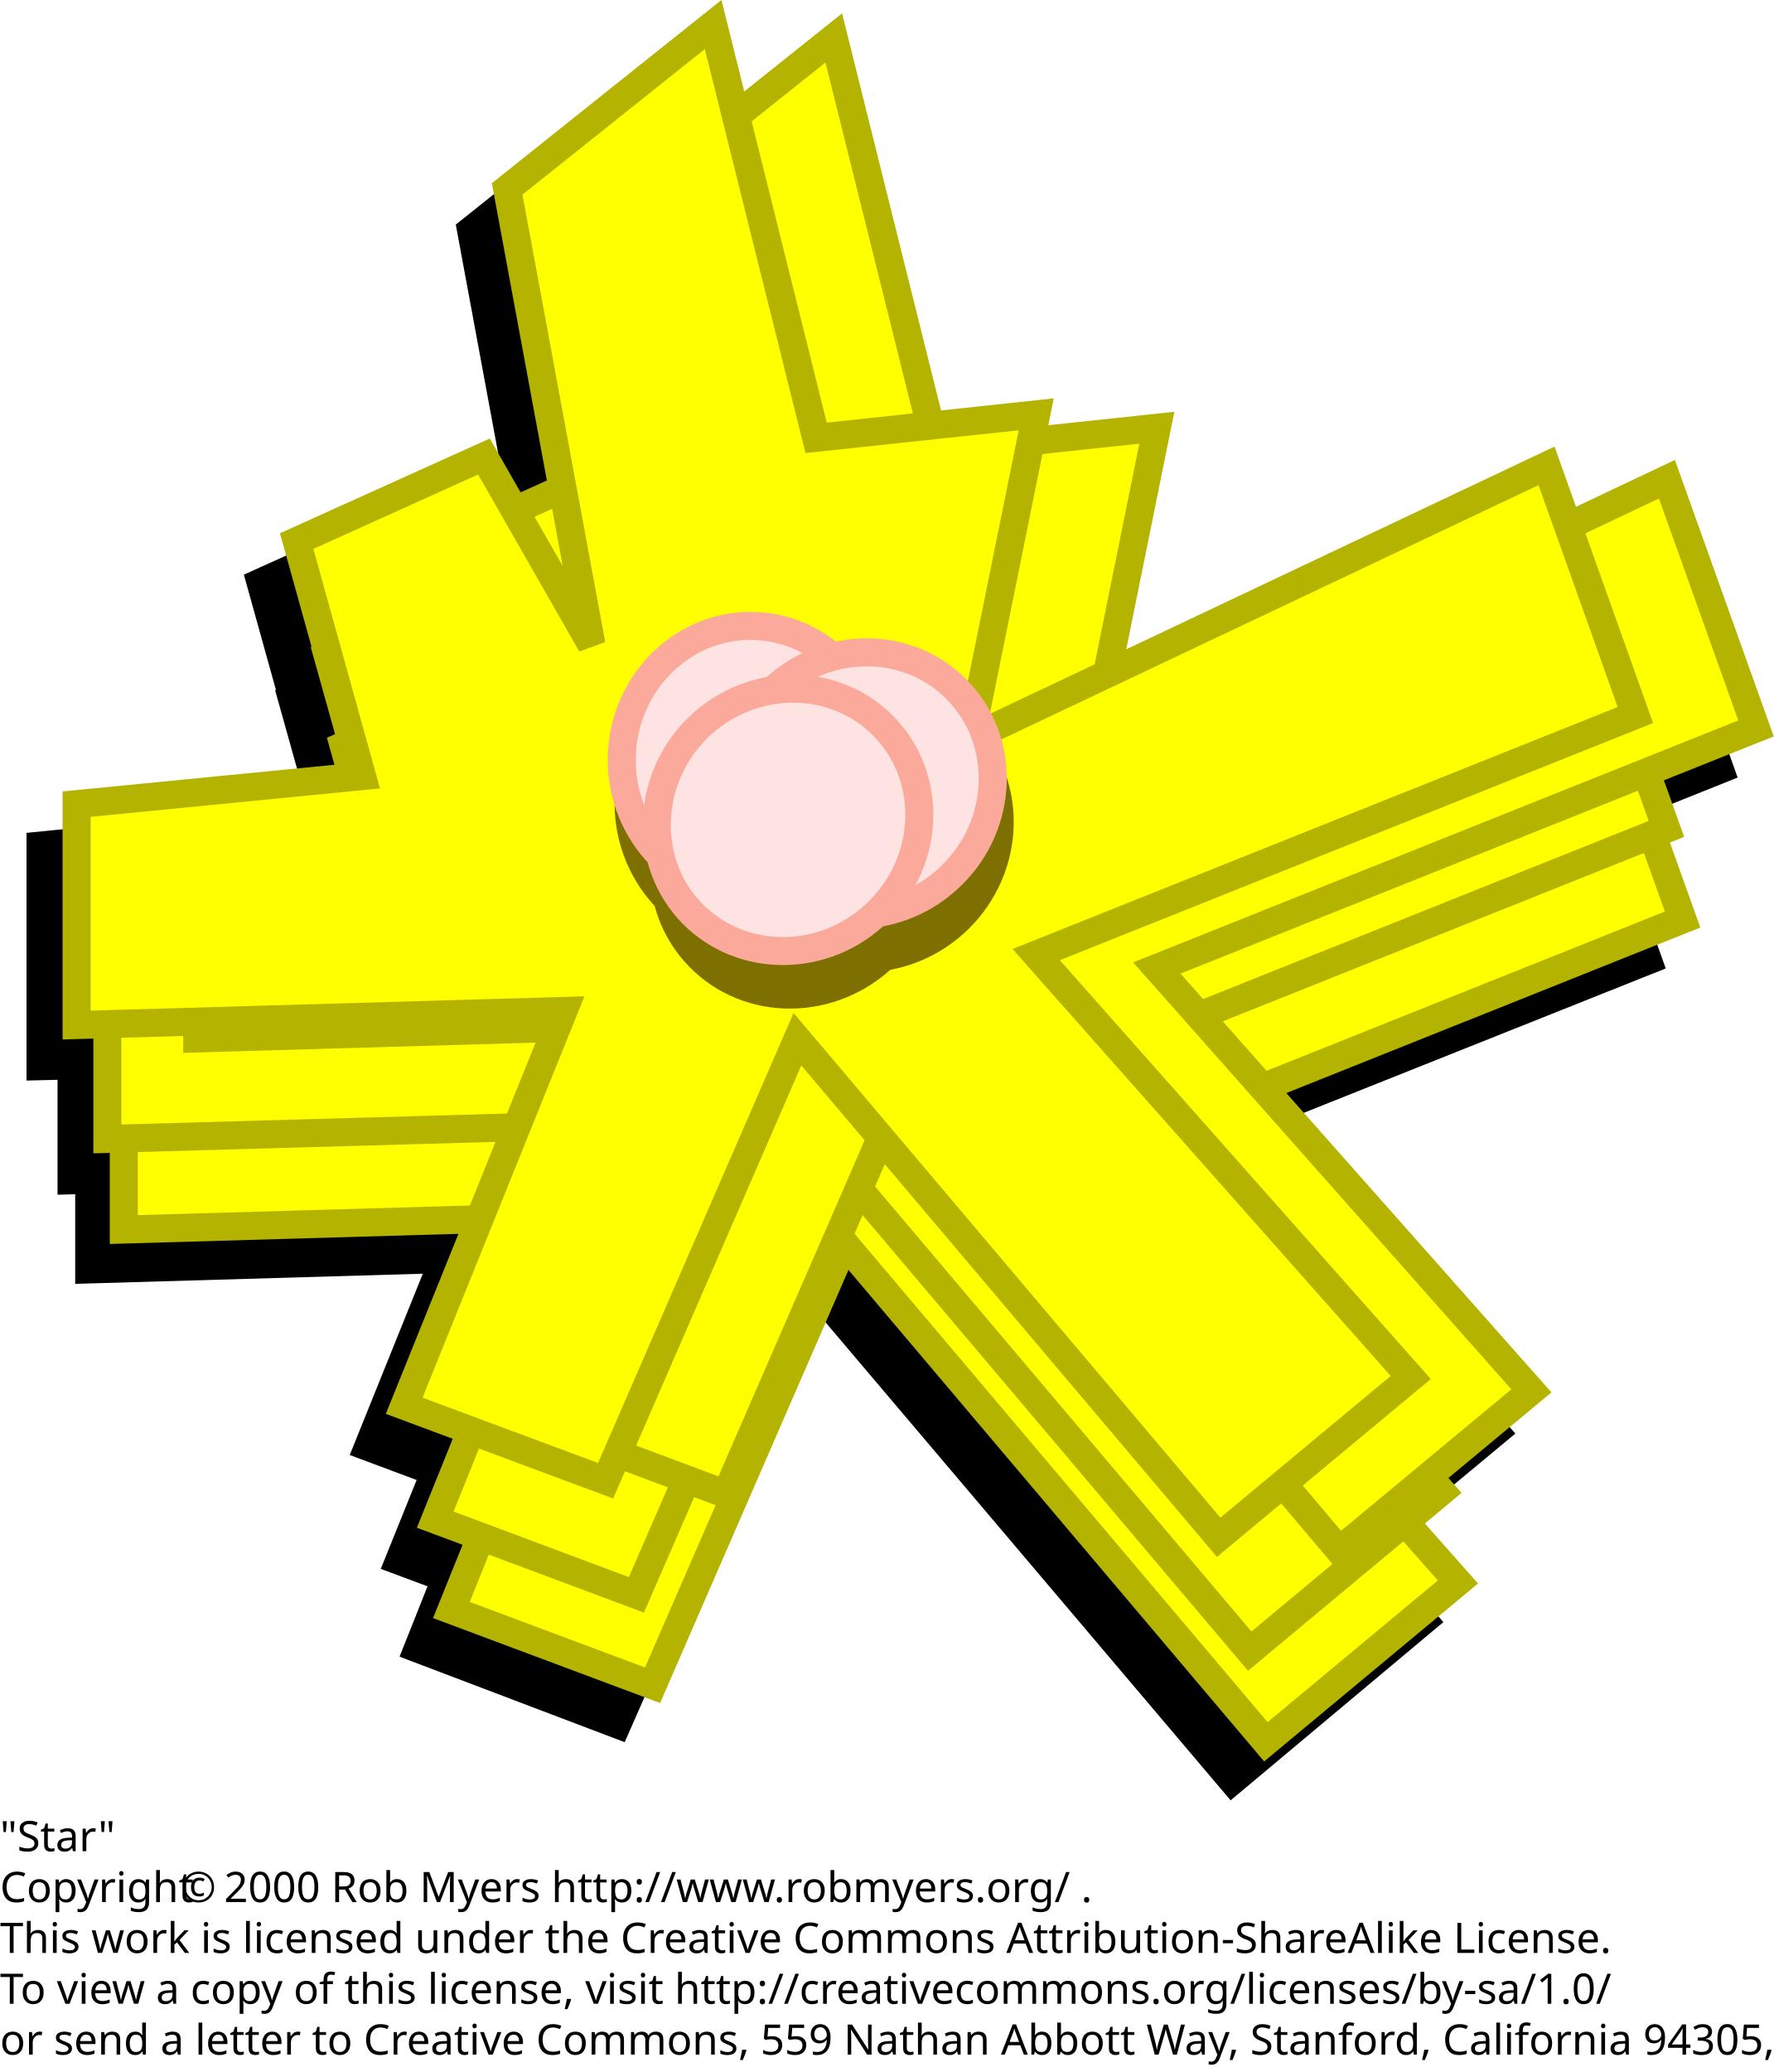
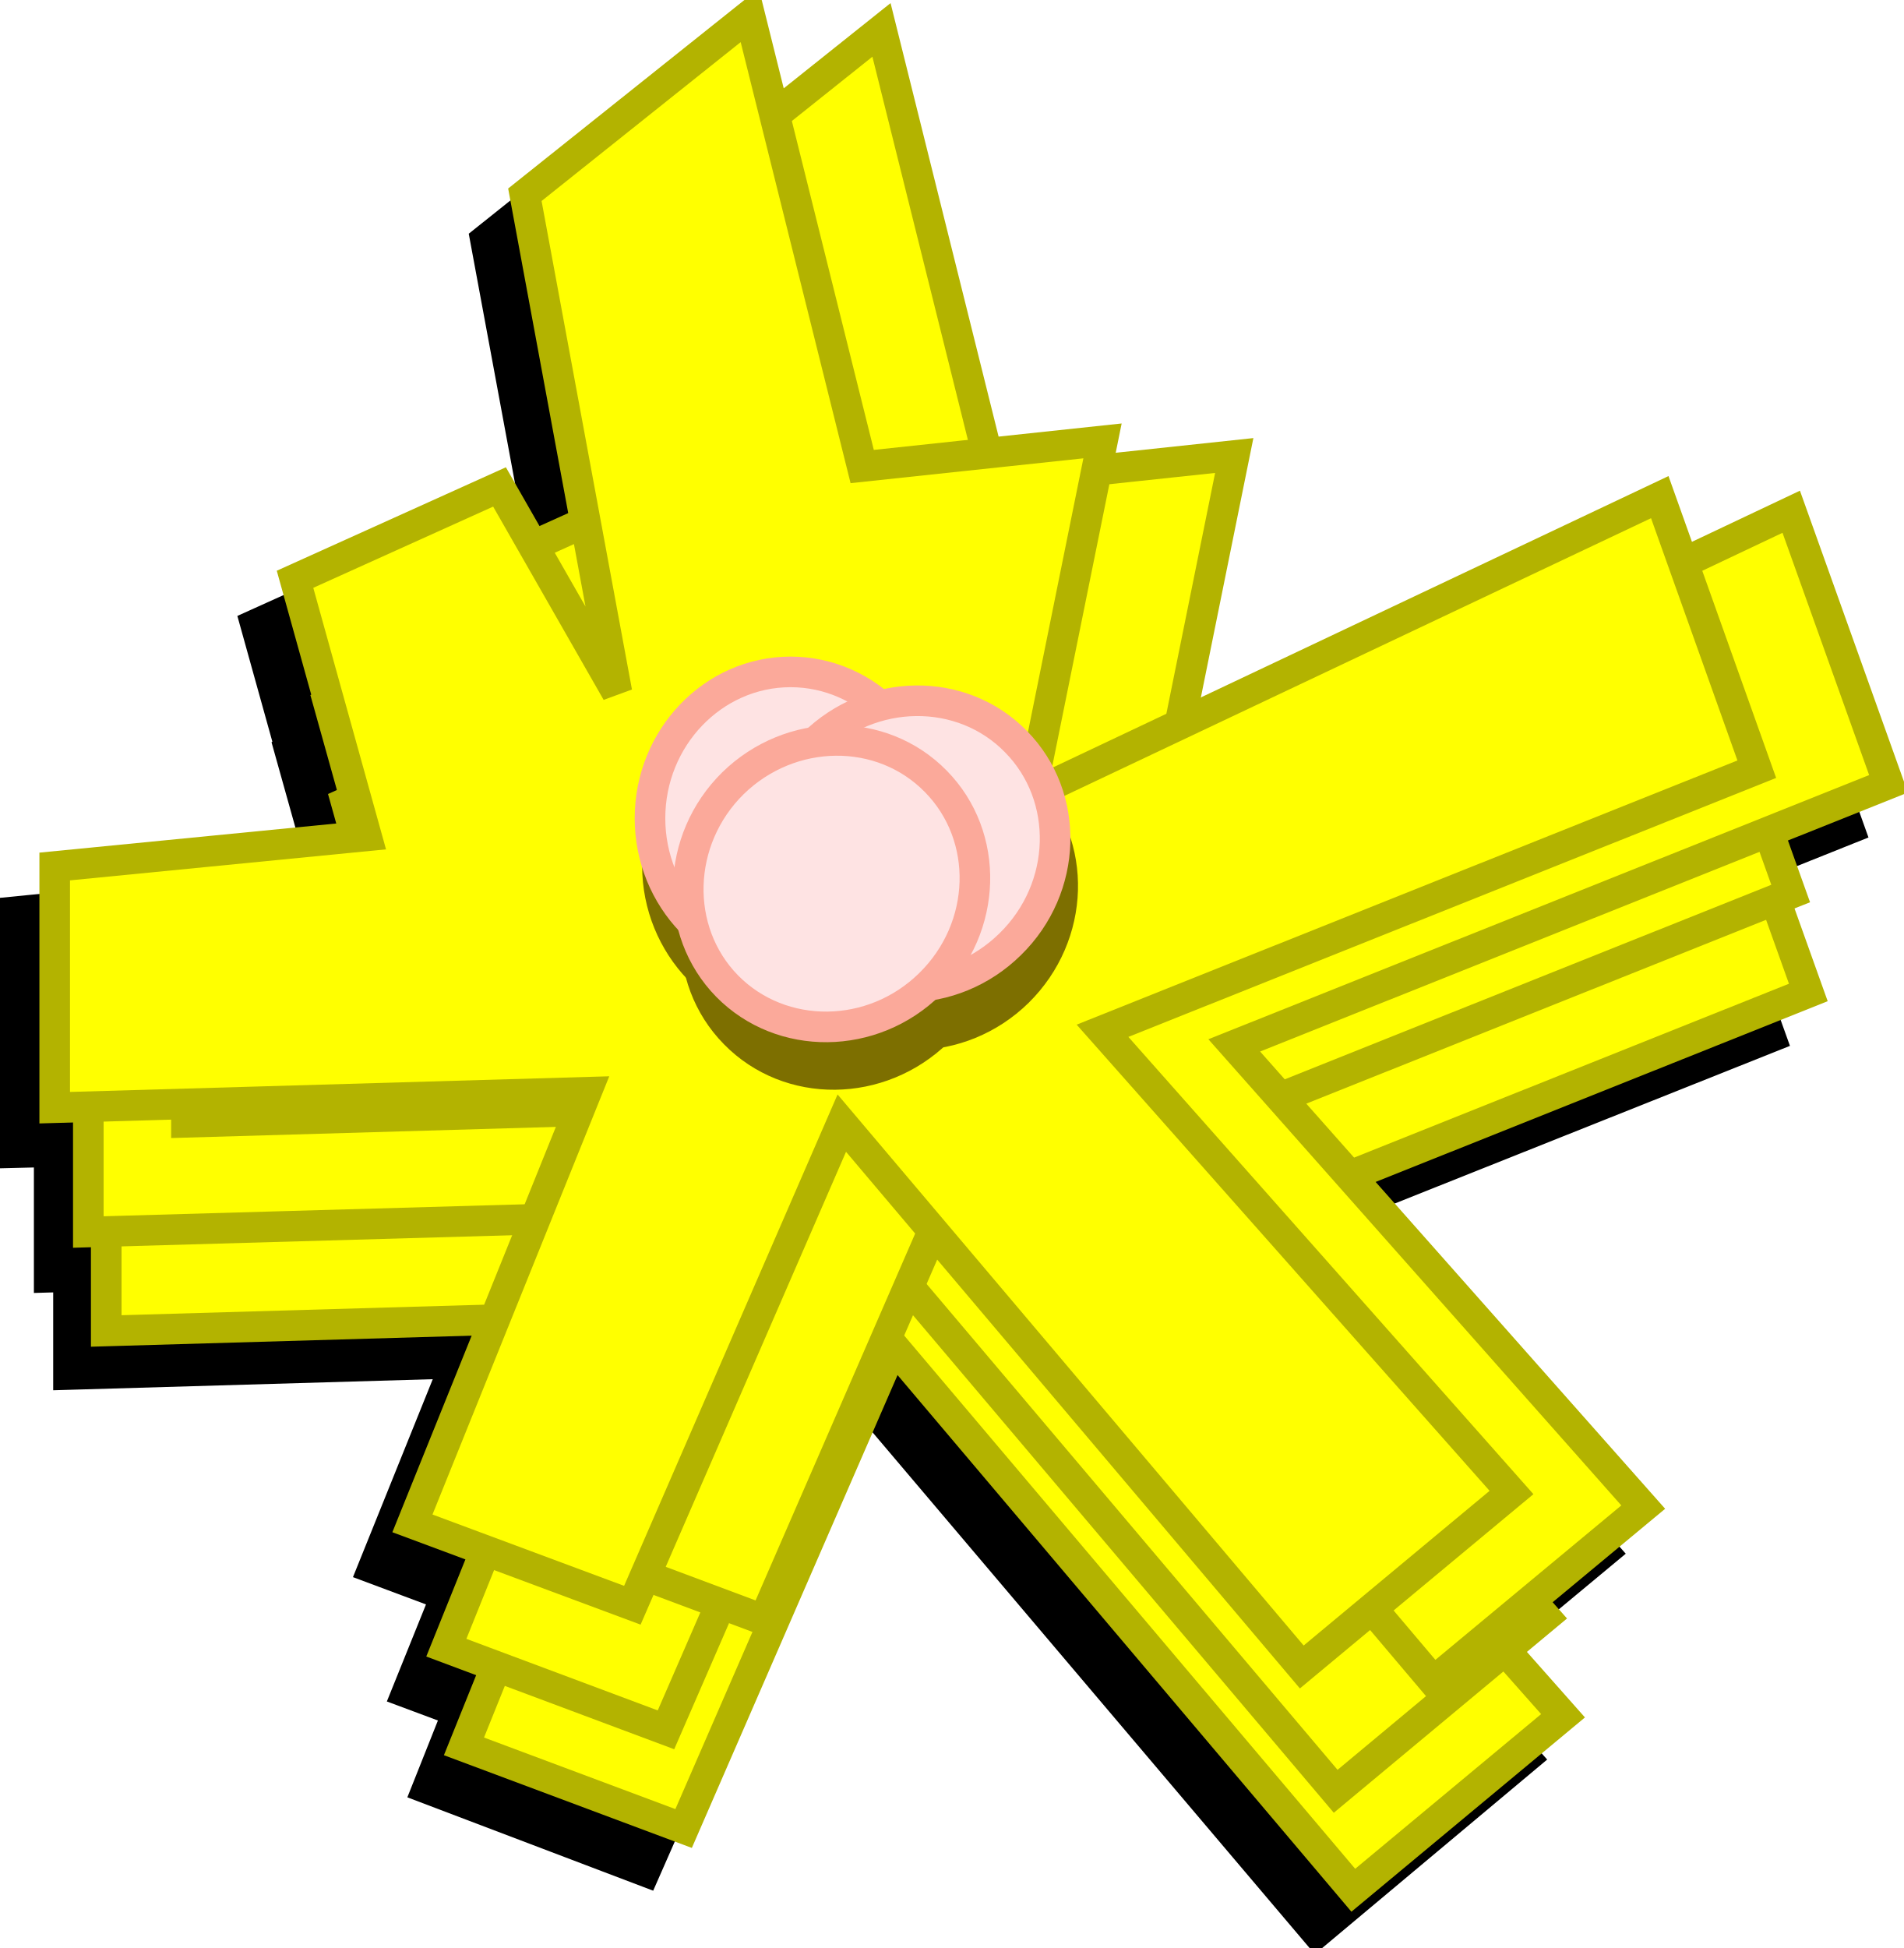
- <svg xmlns="http://www.w3.org/2000/svg" width="505.995" height="590.923" viewBox="0 0 505.995 590.923" style="overflow:visible;enable-background:new 0 0 505.995 590.923" xml:space="preserve">
-   <style type="text/css">
+ <svg xmlns="http://www.w3.org/2000/svg" width="497.374" height="508.823" viewBox="0 0 505.995 590.923" style="overflow:visible" xml:space="preserve" id="svg2733" version="1.0">
+   <defs id="defs2785" />
+   <style type="text/css" id="style2735">
	
		@font-face{font-family:'Times-Roman';src:url(D8027036.cef)}
	
	</style>
-   <g id="Layer_1">
-     <text transform="matrix(1 0 0 1 0 527.96)">
-       <tspan x="0" y="0" style="font-family:'Times-Roman'; font-size:12;">"Star"</tspan>
-       <tspan x="0" y="14.5" style="font-family:'Times-Roman'; font-size:12;">Copyright </tspan>
-       <tspan x="51.668" y="14.5" style="font-family:'Times-Roman'; font-size:12;">©</tspan>
-       <tspan x="60.785" y="14.5" style="font-family:'Times-Roman'; font-size:12;"> 2000 Rob Myers http://www.robmyers.org/ .</tspan>
-       <tspan x="0" y="29" style="font-family:'Times-Roman'; font-size:12;">This work is licensed under the Creative Commons Attribution-ShareAlike License.</tspan>
-       <tspan x="0" y="43.5" style="font-family:'Times-Roman'; font-size:12;">To view a copy of this license, visit http://creativecommons.org/licenses/by-sa/1.0/ </tspan>
-       <tspan x="0" y="58" style="font-family:'Times-Roman'; font-size:12;">or send a letter to Creative Commons, 559 Nathan Abbott Way, Stanford, California 94305, USA.</tspan>
-     </text>
-     <g>
-       <g>
-         <path style="stroke:#000000;stroke-width:7.992;" d="M199.688,44.876l27.864-22.32l27.576,110.592l30.168-3.24l-1.512,7.632      l35.928-3.815l-14.185,70.271l125.353-59.328l6.12,17.137l28.296-13.32l25.345,70.992l-31.32,12.527l5.76,16.128l-3.672,1.513      l8.712,24.264L349.88,321.86l76.681,86.544l-29.377,24.408l3.816,4.248l-9.936,8.279l14.976,16.849l-54.504,45.647      L231.368,366.068L176.072,491.78l-56.88-21.6l7.992-20.089l-13.32-4.968l10.224-25.344l-19.08-7.128l21.6-53.568l-101.16,2.952      v-25.56l-5.04,0.144v-32.76l-8.856,0.216v-62.928l79.056-7.848l-2.664-9.072l2.088-0.937l-6.912-24.695l0.216-0.145l-9-32.328      l53.424-24.12l8.784,15.336l13.68-6.191l-15.84-85.464l58.824-46.944L199.688,44.876z" />
-         <g>
-           <path style="fill:#FFFF00;stroke:#B3B300;stroke-width:7.992;" d="M158.144,112.124l58.752-46.8l29.376,117.864l62.785-6.696       l-18.721,92.448l164.232-77.76l25.416,71.063l-170.928,68.328l106.848,120.6l-54.793,45.576L240.944,354.692L186.152,480.62       l-57.384-21.456l45.36-112.536L35.312,350.66v-63l81.432-7.992l-18.72-67.031l53.424-24.12l30.744,53.64L158.144,112.124z" />
-           <path style="fill:#FFFF00;stroke:#B3B300;stroke-width:7.992;" d="M153.536,86.42l58.752-46.944l29.376,117.864l62.784-6.695       l-18.72,92.447l164.231-77.688l25.416,70.992l-170.928,68.328l106.776,120.6L356.504,470.9L236.336,328.845l-54.792,126       l-57.384-21.456l45.36-112.536l-138.888,3.96v-62.928l81.504-8.064l-18.72-67.032l53.424-24.12l30.744,53.641L153.536,86.42z" />
-           <path style="fill:#FFFF00;stroke:#B3B300;stroke-width:7.992;" d="M179.096,57.692l58.752-46.872l29.376,117.864l62.783-6.696       l-18.72,92.448l164.231-77.761l25.416,71.064l-170.928,68.328l106.848,120.6l-54.791,45.504L261.896,300.188l-54.792,125.928       L149.72,404.66l45.36-112.536l-138.816,4.032v-63l81.432-7.992l-18.72-67.032l53.424-24.119l30.744,53.64L179.096,57.692z" />
-           <path style="fill:#FFFF00;stroke:#B3B300;stroke-width:7.992;" d="M144.68,53.876l58.752-46.872l29.376,117.864l62.784-6.696       l-18.72,92.448l164.304-77.76l25.344,71.063l-170.928,68.328l106.848,120.601l-54.791,45.576L227.48,296.372L172.76,422.3       l-57.456-21.384l45.432-112.607L21.848,292.34v-63l81.432-7.991l-18.648-67.032l53.424-24.12l30.672,53.64L144.68,53.876z" />
-         </g>
+   <g transform="matrix(1.161353,0,0,1.161353,-44.59103,-3.493365)" style="overflow:visible" id="g2754">
+     <g id="g2756">
+       <path id="path2758" d="M 199.688,44.876 L 227.552,22.556 L 255.128,133.148 L 285.296,129.908 L 283.784,137.54 L 319.712,133.725 L 305.527,203.996 L 430.88,144.668 L 437,161.805 L 465.296,148.485 L 490.641,219.477 L 459.321,232.004 L 465.081,248.132 L 461.409,249.645 L 470.121,273.909 L 349.88,321.86 L 426.561,408.404 L 397.184,432.812 L 401,437.06 L 391.064,445.339 L 406.04,462.188 L 351.536,507.835 L 231.368,366.068 L 176.072,491.78 L 119.192,470.18 L 127.184,450.091 L 113.864,445.123 L 124.088,419.779 L 105.008,412.651 L 126.608,359.083 L 25.448,362.035 L 25.448,336.475 L 20.408,336.619 L 20.408,303.859 L 11.552,304.075 L 11.552,241.147 L 90.608,233.299 L 87.944,224.227 L 90.032,223.29 L 83.12,198.595 L 83.336,198.45 L 74.336,166.122 L 127.76,142.002 L 136.544,157.338 L 150.224,151.147 L 134.384,65.683 L 193.208,18.739 L 199.688,44.876 z" style="stroke:#000000;stroke-width:7.992" />
+       <g id="g2760">
+         <path id="path2762" d="M 158.144,112.124 L 216.896,65.324 L 246.272,183.188 L 309.057,176.492 L 290.336,268.94 L 454.568,191.18 L 479.984,262.243 L 309.056,330.571 L 415.904,451.171 L 361.111,496.747 L 240.944,354.692 L 186.152,480.62 L 128.768,459.164 L 174.128,346.628 L 35.312,350.66 L 35.312,287.66 L 116.744,279.668 L 98.024,212.637 L 151.448,188.517 L 182.192,242.157 L 158.144,112.124 z" style="fill:#ffff00;stroke:#b3b300;stroke-width:7.992" />
+         <path id="path2764" d="M 153.536,86.42 L 212.288,39.476 L 241.664,157.34 L 304.448,150.645 L 285.728,243.092 L 449.959,165.404 L 475.375,236.396 L 304.447,304.724 L 411.223,425.324 L 356.504,470.9 L 236.336,328.845 L 181.544,454.845 L 124.16,433.389 L 169.52,320.853 L 30.632,324.813 L 30.632,261.885 L 112.136,253.821 L 93.416,186.789 L 146.84,162.669 L 177.584,216.31 L 153.536,86.42 z" style="fill:#ffff00;stroke:#b3b300;stroke-width:7.992" />
+         <path id="path2766" d="M 179.096,57.692 L 237.848,10.82 L 267.224,128.684 L 330.007,121.988 L 311.287,214.436 L 475.518,136.675 L 500.934,207.739 L 330.006,276.067 L 436.854,396.667 L 382.063,442.171 L 261.896,300.188 L 207.104,426.116 L 149.72,404.66 L 195.08,292.124 L 56.264,296.156 L 56.264,233.156 L 137.696,225.164 L 118.976,158.132 L 172.4,134.013 L 203.144,187.653 L 179.096,57.692 z" style="fill:#ffff00;stroke:#b3b300;stroke-width:7.992" />
+         <path id="path2768" d="M 144.68,53.876 L 203.432,7.004 L 232.808,124.868 L 295.592,118.172 L 276.872,210.62 L 441.176,132.86 L 466.52,203.923 L 295.592,272.251 L 402.44,392.852 L 347.649,438.428 L 227.48,296.372 L 172.76,422.3 L 115.304,400.916 L 160.736,288.309 L 21.848,292.34 L 21.848,229.34 L 103.28,221.349 L 84.632,154.317 L 138.056,130.197 L 168.728,183.837 L 144.68,53.876 z" style="fill:#ffff00;stroke:#b3b300;stroke-width:7.992" />
      </g>
-       <g>
-         <path style="fill:#7D6F00;stroke:#7D6F00;stroke-width:7.992;" d="M216.032,190.964c20.232,0,36.792,17.137,36.792,38.16      c0,21.024-16.56,38.232-36.792,38.232c-20.16,0-36.72-17.208-36.72-38.232C179.312,208.101,195.872,190.964,216.032,190.964z" />
-         <path style="fill:#7D6F00;stroke:#7D6F00;stroke-width:7.992;" d="M220.496,262.677c-14.184-14.473-13.464-38.232,1.512-52.992      c15.048-14.761,38.809-14.977,52.992-0.576c14.184,14.472,13.464,38.231-1.512,52.992      C258.512,276.788,234.68,277.076,220.496,262.677z" />
-         <path style="fill:#7D6F00;stroke:#7D6F00;stroke-width:7.992;" d="M199.544,272.973c-14.184-14.4-13.464-38.16,1.512-52.92      c14.976-14.761,38.808-14.977,52.992-0.576c14.185,14.472,13.464,38.231-1.512,52.992      C237.488,287.156,213.728,287.444,199.544,272.973z" />
-       </g>
-       <path style="fill:#FEE3E3;stroke:#FBA99A;stroke-width:7.992;" d="M214.088,178.508c20.232,0,36.72,17.208,36.72,38.232     s-16.488,38.16-36.72,38.16s-36.72-17.136-36.72-38.16S193.856,178.508,214.088,178.508z" />
-       <path style="fill:#FEE3E3;stroke:#FBA99A;stroke-width:7.992;" d="M218.552,250.221c-14.184-14.4-13.536-38.232,1.512-52.92     c14.976-14.761,38.808-15.049,52.92-0.576c14.184,14.399,13.535,38.231-1.512,52.92     C256.496,264.404,232.664,264.62,218.552,250.221z" />
-       <path style="fill:#FEE3E3;stroke:#FBA99A;stroke-width:7.992;" d="M197.528,260.588c-14.112-14.399-13.464-38.231,1.512-52.991     c15.048-14.688,38.808-14.977,52.992-0.505c14.184,14.4,13.536,38.16-1.512,52.921     C235.544,274.772,211.712,274.988,197.528,260.588z" />
    </g>
+     <g id="g2770">
+       <path id="path2772" d="M 216.032,190.964 C 236.264,190.964 252.824,208.101 252.824,229.124 C 252.824,250.148 236.264,267.356 216.032,267.356 C 195.872,267.356 179.312,250.148 179.312,229.124 C 179.312,208.101 195.872,190.964 216.032,190.964 z" style="fill:#7d6f00;stroke:#7d6f00;stroke-width:7.992" />
+       <path id="path2774" d="M 220.496,262.677 C 206.312,248.204 207.032,224.445 222.008,209.685 C 237.056,194.924 260.817,194.708 275,209.109 C 289.184,223.581 288.464,247.34 273.488,262.101 C 258.512,276.788 234.68,277.076 220.496,262.677 z" style="fill:#7d6f00;stroke:#7d6f00;stroke-width:7.992" />
+       <path id="path2776" d="M 199.544,272.973 C 185.36,258.573 186.08,234.813 201.056,220.053 C 216.032,205.292 239.864,205.076 254.048,219.477 C 268.233,233.949 267.512,257.708 252.536,272.469 C 237.488,287.156 213.728,287.444 199.544,272.973 z" style="fill:#7d6f00;stroke:#7d6f00;stroke-width:7.992" />
+     </g>
+     <path id="path2778" d="M 214.088,178.508 C 234.32,178.508 250.808,195.716 250.808,216.74 C 250.808,237.764 234.32,254.9 214.088,254.9 C 193.856,254.9 177.368,237.764 177.368,216.74 C 177.368,195.716 193.856,178.508 214.088,178.508 z" style="fill:#fee3e3;stroke:#fba99a;stroke-width:7.992" />
+     <path id="path2780" d="M 218.552,250.221 C 204.368,235.821 205.016,211.989 220.064,197.301 C 235.04,182.54 258.872,182.252 272.984,196.725 C 287.168,211.124 286.519,234.956 271.472,249.645 C 256.496,264.404 232.664,264.62 218.552,250.221 z" style="fill:#fee3e3;stroke:#fba99a;stroke-width:7.992" />
+     <path id="path2782" d="M 197.528,260.588 C 183.416,246.189 184.064,222.357 199.04,207.597 C 214.088,192.909 237.848,192.62 252.032,207.092 C 266.216,221.492 265.568,245.252 250.52,260.013 C 235.544,274.772 211.712,274.988 197.528,260.588 z" style="fill:#fee3e3;stroke:#fba99a;stroke-width:7.992" />
  </g>
</svg>
